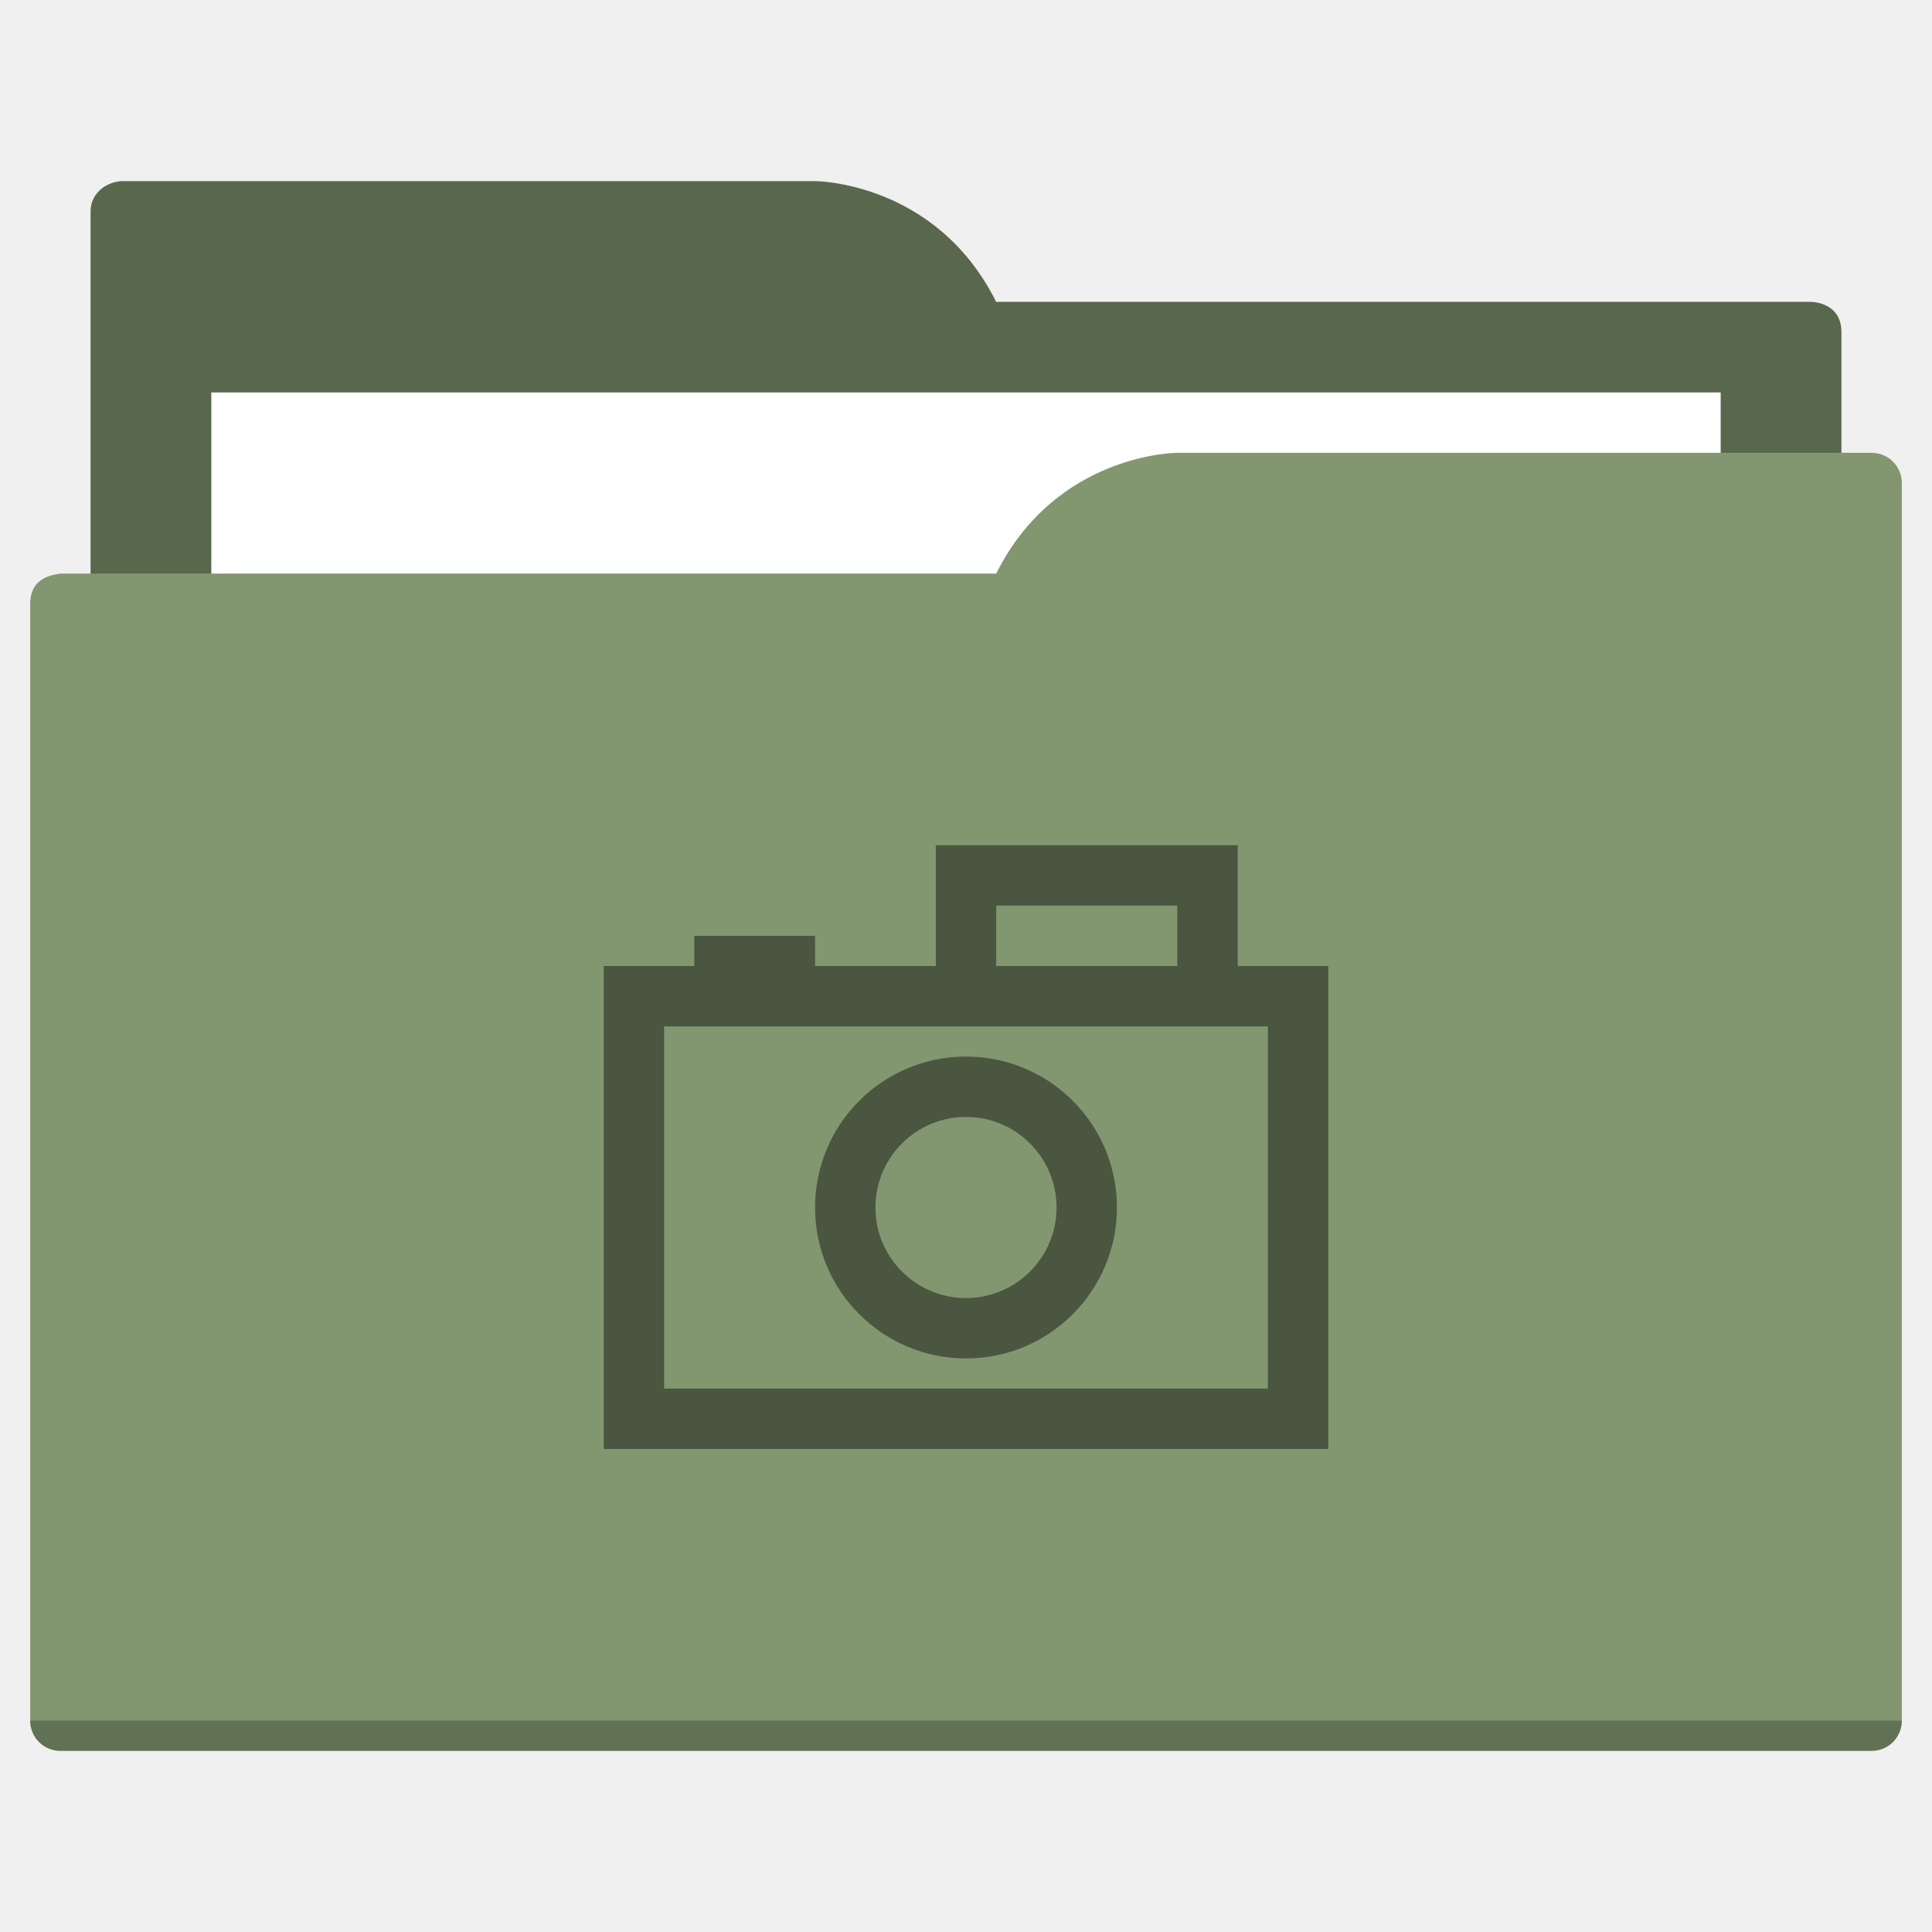
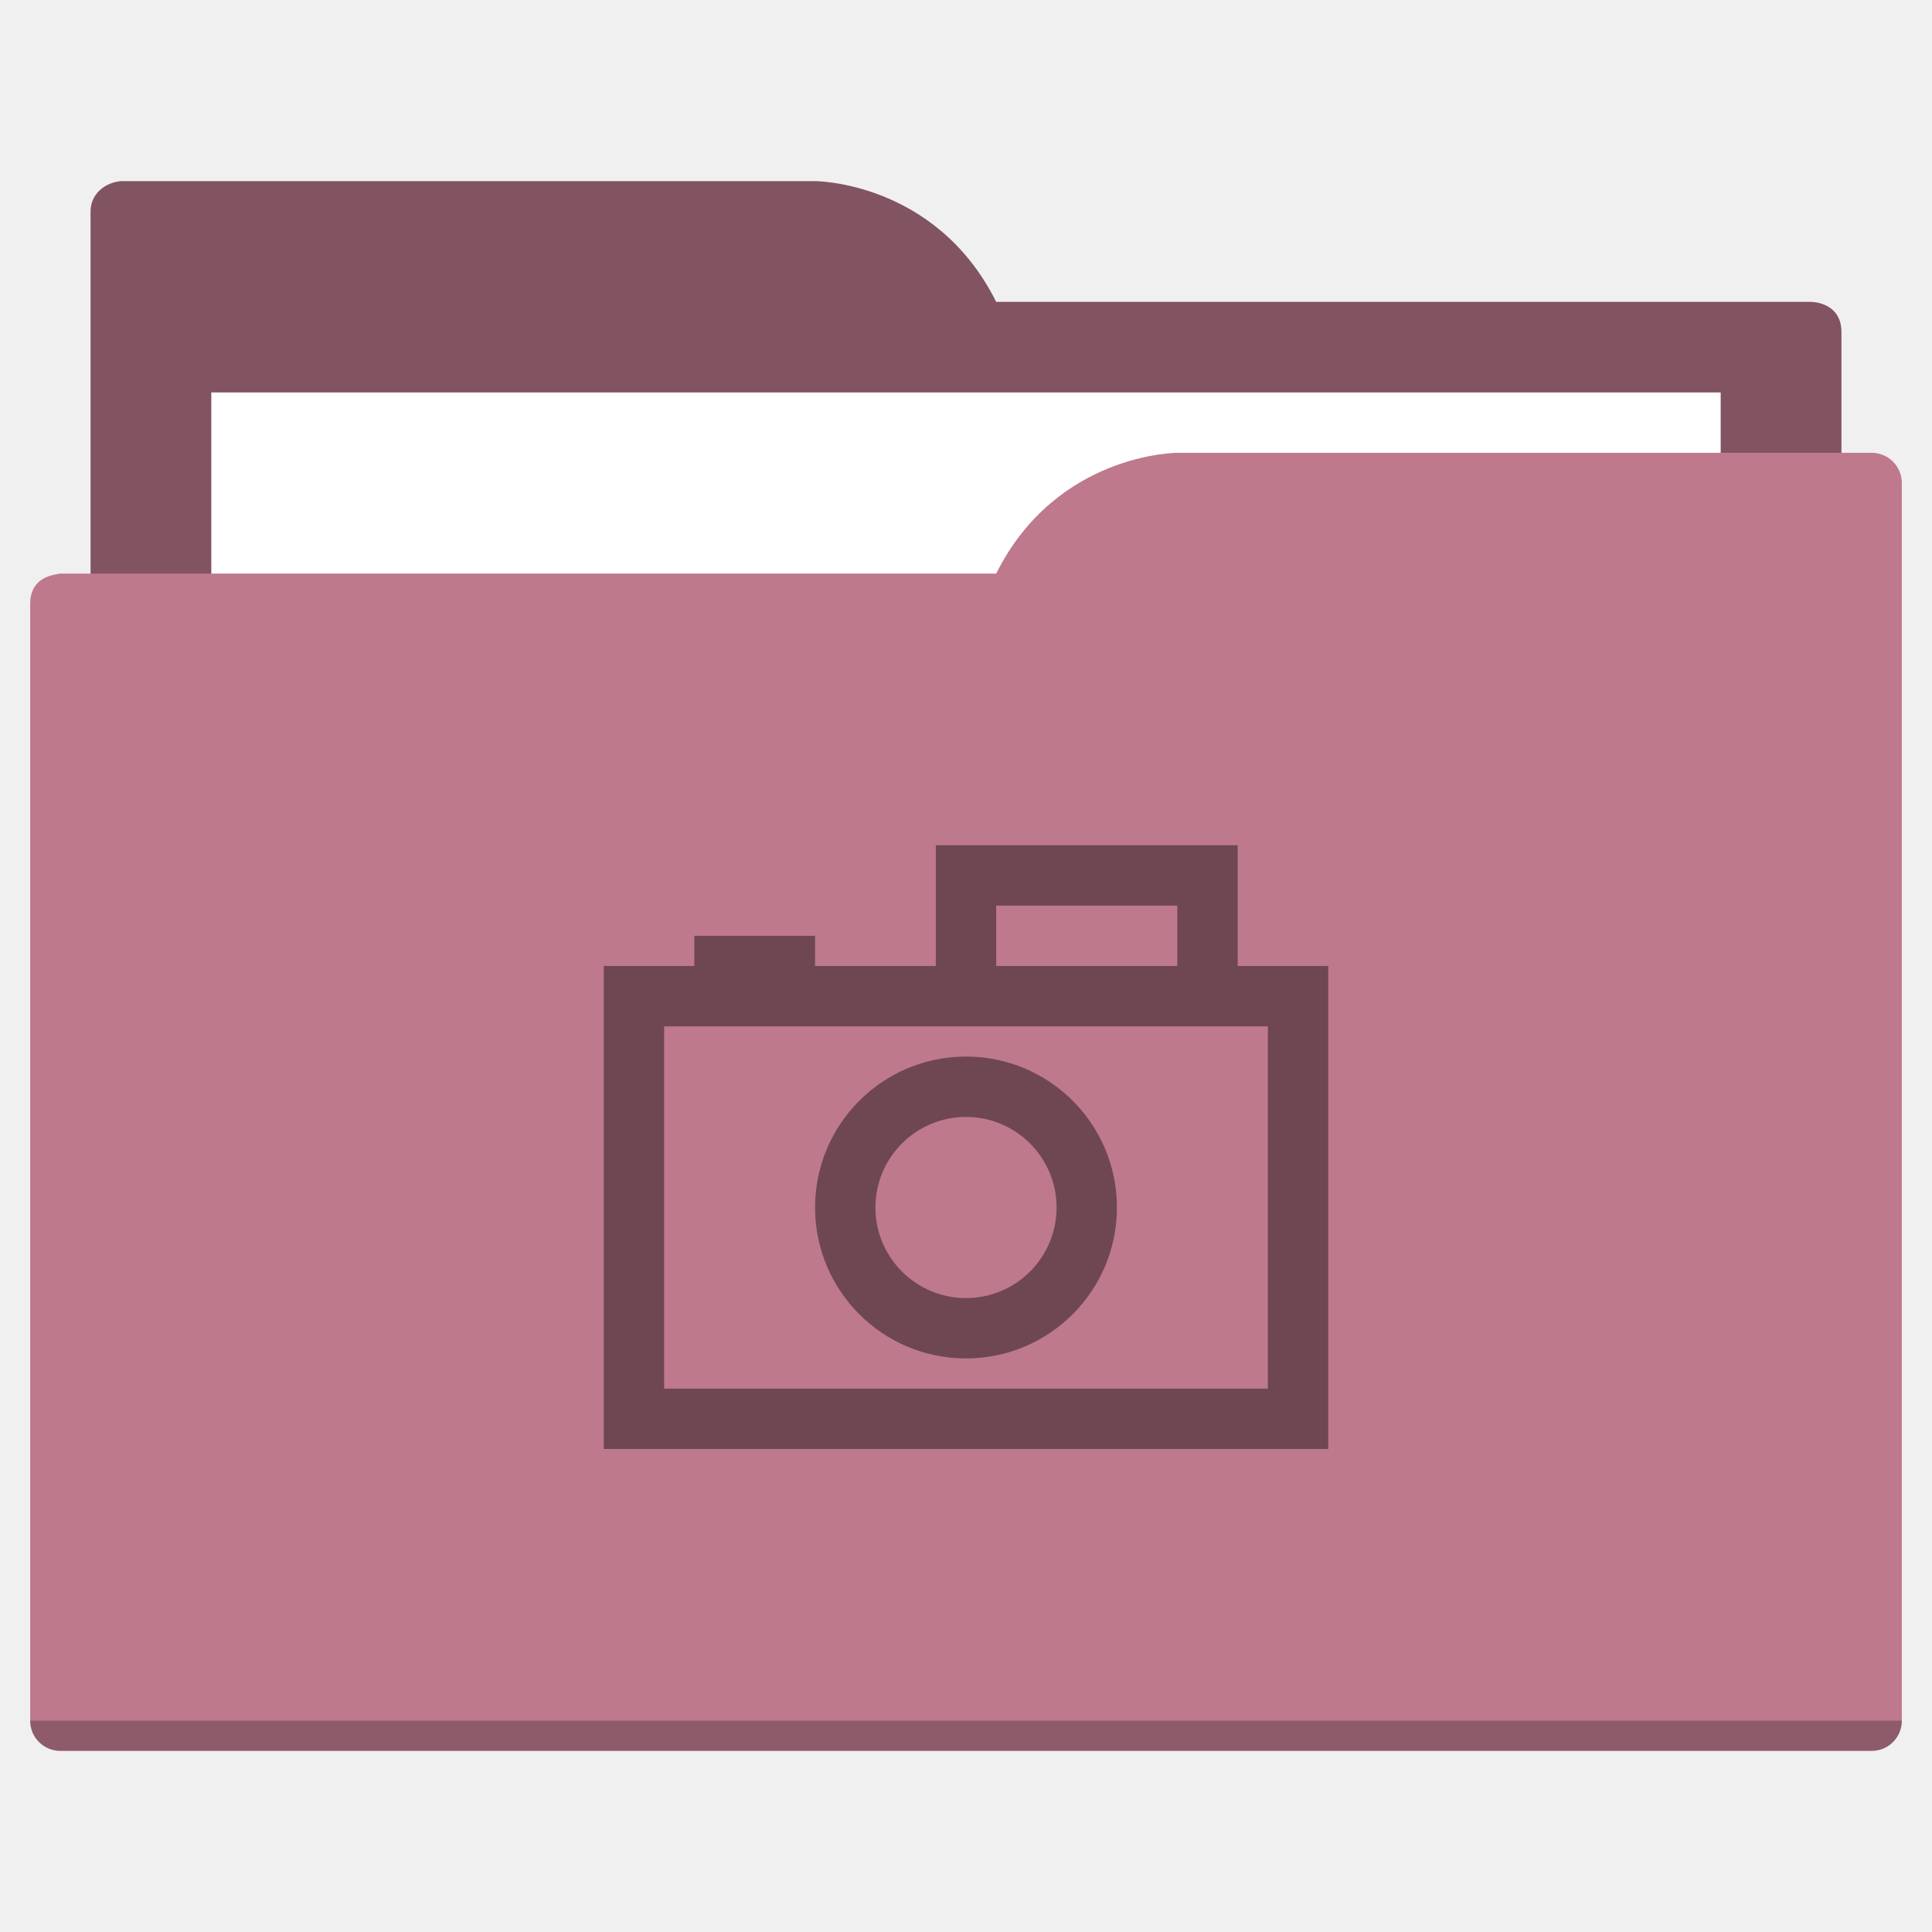
<svg xmlns="http://www.w3.org/2000/svg" width="64" height="64" id="svg5453" version="1.1" viewBox="0 0 64 64">
  <defs id="defs5455" />
  <g id="layer1" transform="translate(-384.5714,-483.798)">
-     <path style="fill:#59684d;fill-opacity:1;fill-rule:evenodd;stroke:none;stroke-width:1px;stroke-linecap:butt;stroke-linejoin:miter;stroke-opacity:1" d="M 4 6 C 3.449 6.055 3 6.446 3 7 L 3 9 L 3 49 L 61 49 L 61 14 L 61 13 L 61 11 C 61 10 60 10 60 10 L 58 10 L 37 10 L 33 10 C 31 6 27 6 27 6 L 5 6 L 4 6 z " transform="translate(384.5714,483.798)" id="folderTab" />
+     <path style="fill:#825361;fill-opacity:1;fill-rule:evenodd;stroke:none;stroke-width:1px;stroke-linecap:butt;stroke-linejoin:miter;stroke-opacity:1" d="M 4 6 C 3.449 6.055 3 6.446 3 7 L 3 9 L 3 49 L 61 49 L 61 14 L 61 13 L 61 11 C 61 10 60 10 60 10 L 58 10 L 37 10 L 33 10 C 31 6 27 6 27 6 L 5 6 L 4 6 z " transform="translate(384.5714,483.798)" id="folderTab" />
    <path style="color:#000000;text-decoration:none;text-decoration-line:none;text-decoration-style:solid;text-decoration-color:#000000;white-space:normal;clip-rule:nonzero;display:inline;overflow:visible;visibility:visible;opacity:1;isolation:auto;mix-blend-mode:normal;color-interpolation:sRGB;color-interpolation-filters:linearRGB;solid-color:#000000;solid-opacity:1;fill:#ffffff;fill-opacity:1;fill-rule:nonzero;stroke:none;stroke-width:1;stroke-linecap:butt;stroke-linejoin:miter;stroke-miterlimit:4;stroke-dasharray:none;stroke-dashoffset:0;stroke-opacity:1;color-rendering:auto;image-rendering:auto;shape-rendering:auto;text-rendering:auto;enable-background:accumulate" d="m 391.571,496.798 50,0 0,32 -50,0 z" id="folderPaper" />
-     <path style="fill:#829770;fill-opacity:1;fill-rule:evenodd;stroke:none;stroke-width:1px;stroke-linecap:butt;stroke-linejoin:miter;stroke-opacity:1" d="M 39 15 C 39 15 35 15 33 19 L 29 19 L 4 19 L 2 19 C 2 19 1.868 19.017 1.711 19.059 C 1.665 19.073 1.619 19.081 1.576 19.102 C 1.302 19.211 1 19.445 1 20 L 1 22 L 1 23 L 1 57 C 1 57.554 1.446 58 2 58 L 62 58 C 62.554 58 63 57.554 63 57 L 63 18 L 63 16 C 63 15.446 62.554 15 62 15 L 61 15 L 39 15 z " transform="translate(384.5714,483.798)" id="folderFront" />
+     <path style="fill:#be798d;fill-opacity:1;fill-rule:evenodd;stroke:none;stroke-width:1px;stroke-linecap:butt;stroke-linejoin:miter;stroke-opacity:1" d="M 39 15 C 39 15 35 15 33 19 L 29 19 L 4 19 L 2 19 C 2 19 1.868 19.017 1.711 19.059 C 1.665 19.073 1.619 19.081 1.576 19.102 C 1.302 19.211 1 19.445 1 20 L 1 22 L 1 23 L 1 57 C 1 57.554 1.446 58 2 58 L 62 58 C 62.554 58 63 57.554 63 57 L 63 18 L 63 16 C 63 15.446 62.554 15 62 15 L 61 15 L 39 15 z " transform="translate(384.5714,483.798)" id="folderFront" />
    <path style="opacity:0.25;fill:#000000;fill-opacity:1;stroke:none" d="m 385.571,540.798 c 0,0.554 0.446,1 1,1 l 60,0 c 0.554,0 1,-0.446 1,-1 z" id="folderShadow" />
-     <path style="color:#000000;clip-rule:nonzero;display:inline;overflow:visible;visibility:visible;opacity:1;isolation:auto;mix-blend-mode:normal;color-interpolation:sRGB;color-interpolation-filters:linearRGB;solid-color:#000000;solid-opacity:1;fill:#4a5640;fill-opacity:1;fill-rule:nonzero;stroke:none;stroke-width:1;stroke-linecap:butt;stroke-linejoin:miter;stroke-miterlimit:4;stroke-dasharray:none;stroke-dashoffset:0;stroke-opacity:1;color-rendering:auto;image-rendering:auto;shape-rendering:auto;text-rendering:auto;enable-background:accumulate" d="m 31,28 0,4 -4,0 0,-1 -4,0 0,1 -3,0 0,16 24,0 0,-16 -3,0 0,-4 -10,0 z m 2,2 6,0 0,2 -6,0 0,-2 z m -11,4 9,0 10,0 1,0 0,12 -20,0 0,-12 z m 10,1 a 5,5 0 0 0 -5,5 5,5 0 0 0 5,5 5,5 0 0 0 5,-5 5,5 0 0 0 -5,-5 z m 0,2 a 3,3 0 0 1 3,3 3,3 0 0 1 -3,3 3,3 0 0 1 -3,-3 3,3 0 0 1 3,-3 z" transform="translate(384.5714,483.798)" id="rect4158" />
-     <rect style="color:#000000;clip-rule:nonzero;display:inline;overflow:visible;visibility:visible;opacity:1;isolation:auto;mix-blend-mode:normal;color-interpolation:sRGB;color-interpolation-filters:linearRGB;solid-color:#000000;solid-opacity:1;fill:#59684d;fill-opacity:1;fill-rule:nonzero;stroke:none;stroke-width:1;stroke-linecap:butt;stroke-linejoin:miter;stroke-miterlimit:4;stroke-dasharray:none;stroke-dashoffset:0;stroke-opacity:1;color-rendering:auto;image-rendering:auto;shape-rendering:auto;text-rendering:auto;enable-background:accumulate" id="rect4157" width="5" height="5" x="377.571" y="483.798" />
-     <rect style="color:#000000;clip-rule:nonzero;display:inline;overflow:visible;visibility:visible;opacity:1;isolation:auto;mix-blend-mode:normal;color-interpolation:sRGB;color-interpolation-filters:linearRGB;solid-color:#000000;solid-opacity:1;fill:#829770;fill-opacity:1;fill-rule:nonzero;stroke:none;stroke-width:1;stroke-linecap:butt;stroke-linejoin:miter;stroke-miterlimit:4;stroke-dasharray:none;stroke-dashoffset:0;stroke-opacity:1;color-rendering:auto;image-rendering:auto;shape-rendering:auto;text-rendering:auto;enable-background:accumulate" id="rect4157-5" width="5" height="5" x="377.571" y="491.798" />
-     <rect style="color:#000000;clip-rule:nonzero;display:inline;overflow:visible;visibility:visible;opacity:1;isolation:auto;mix-blend-mode:normal;color-interpolation:sRGB;color-interpolation-filters:linearRGB;solid-color:#000000;solid-opacity:1;fill:#4a5640;fill-opacity:1;fill-rule:nonzero;stroke:none;stroke-width:1;stroke-linecap:butt;stroke-linejoin:miter;stroke-miterlimit:4;stroke-dasharray:none;stroke-dashoffset:0;stroke-opacity:1;color-rendering:auto;image-rendering:auto;shape-rendering:auto;text-rendering:auto;enable-background:accumulate" id="rect4157-8" width="5" height="5" x="377.571" y="499.798" />
+     <path style="color:#000000;clip-rule:nonzero;display:inline;overflow:visible;visibility:visible;opacity:1;isolation:auto;mix-blend-mode:normal;color-interpolation:sRGB;color-interpolation-filters:linearRGB;solid-color:#000000;solid-opacity:1;fill:#6f4753;fill-opacity:1;fill-rule:nonzero;stroke:none;stroke-width:1;stroke-linecap:butt;stroke-linejoin:miter;stroke-miterlimit:4;stroke-dasharray:none;stroke-dashoffset:0;stroke-opacity:1;color-rendering:auto;image-rendering:auto;shape-rendering:auto;text-rendering:auto;enable-background:accumulate" d="m 31,28 0,4 -4,0 0,-1 -4,0 0,1 -3,0 0,16 24,0 0,-16 -3,0 0,-4 -10,0 z m 2,2 6,0 0,2 -6,0 0,-2 z m -11,4 9,0 10,0 1,0 0,12 -20,0 0,-12 z m 10,1 a 5,5 0 0 0 -5,5 5,5 0 0 0 5,5 5,5 0 0 0 5,-5 5,5 0 0 0 -5,-5 z m 0,2 a 3,3 0 0 1 3,3 3,3 0 0 1 -3,3 3,3 0 0 1 -3,-3 3,3 0 0 1 3,-3 z" transform="translate(384.5714,483.798)" id="rect4158" />
+     <rect style="color:#000000;clip-rule:nonzero;display:inline;overflow:visible;visibility:visible;opacity:1;isolation:auto;mix-blend-mode:normal;color-interpolation:sRGB;color-interpolation-filters:linearRGB;solid-color:#000000;solid-opacity:1;fill:#825361;fill-opacity:1;fill-rule:nonzero;stroke:none;stroke-width:1;stroke-linecap:butt;stroke-linejoin:miter;stroke-miterlimit:4;stroke-dasharray:none;stroke-dashoffset:0;stroke-opacity:1;color-rendering:auto;image-rendering:auto;shape-rendering:auto;text-rendering:auto;enable-background:accumulate" id="rect4157" width="5" height="5" x="377.571" y="483.798" />
+     <rect style="color:#000000;clip-rule:nonzero;display:inline;overflow:visible;visibility:visible;opacity:1;isolation:auto;mix-blend-mode:normal;color-interpolation:sRGB;color-interpolation-filters:linearRGB;solid-color:#000000;solid-opacity:1;fill:#be798d;fill-opacity:1;fill-rule:nonzero;stroke:none;stroke-width:1;stroke-linecap:butt;stroke-linejoin:miter;stroke-miterlimit:4;stroke-dasharray:none;stroke-dashoffset:0;stroke-opacity:1;color-rendering:auto;image-rendering:auto;shape-rendering:auto;text-rendering:auto;enable-background:accumulate" id="rect4157-5" width="5" height="5" x="377.571" y="491.798" />
+     <rect style="color:#000000;clip-rule:nonzero;display:inline;overflow:visible;visibility:visible;opacity:1;isolation:auto;mix-blend-mode:normal;color-interpolation:sRGB;color-interpolation-filters:linearRGB;solid-color:#000000;solid-opacity:1;fill:#6f4753;fill-opacity:1;fill-rule:nonzero;stroke:none;stroke-width:1;stroke-linecap:butt;stroke-linejoin:miter;stroke-miterlimit:4;stroke-dasharray:none;stroke-dashoffset:0;stroke-opacity:1;color-rendering:auto;image-rendering:auto;shape-rendering:auto;text-rendering:auto;enable-background:accumulate" id="rect4157-8" width="5" height="5" x="377.571" y="499.798" />
  </g>
</svg>
